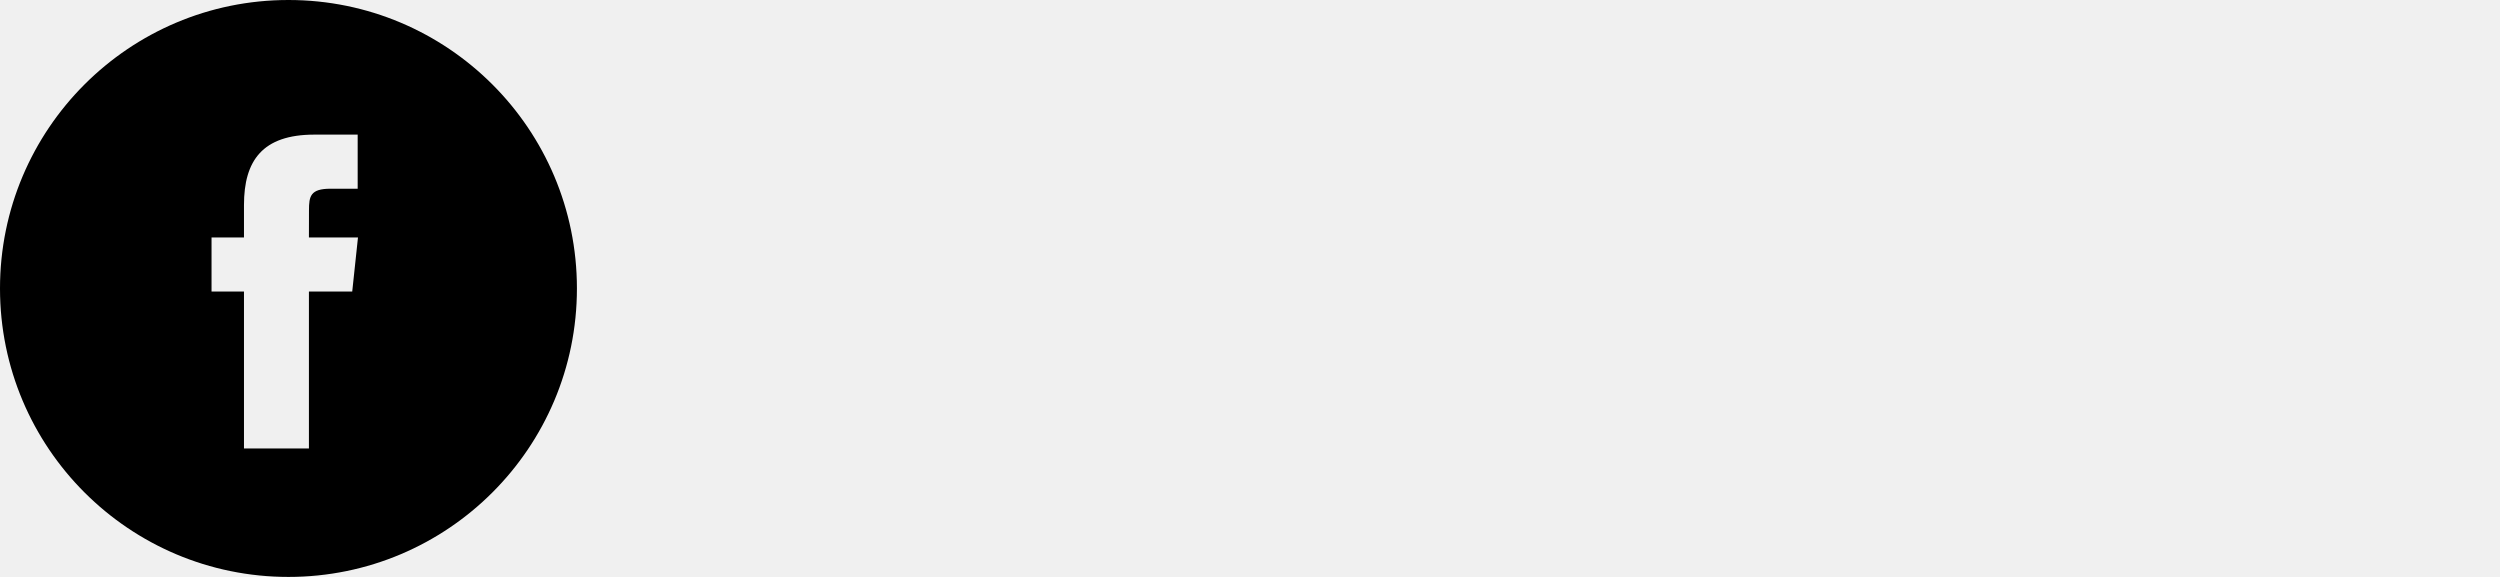
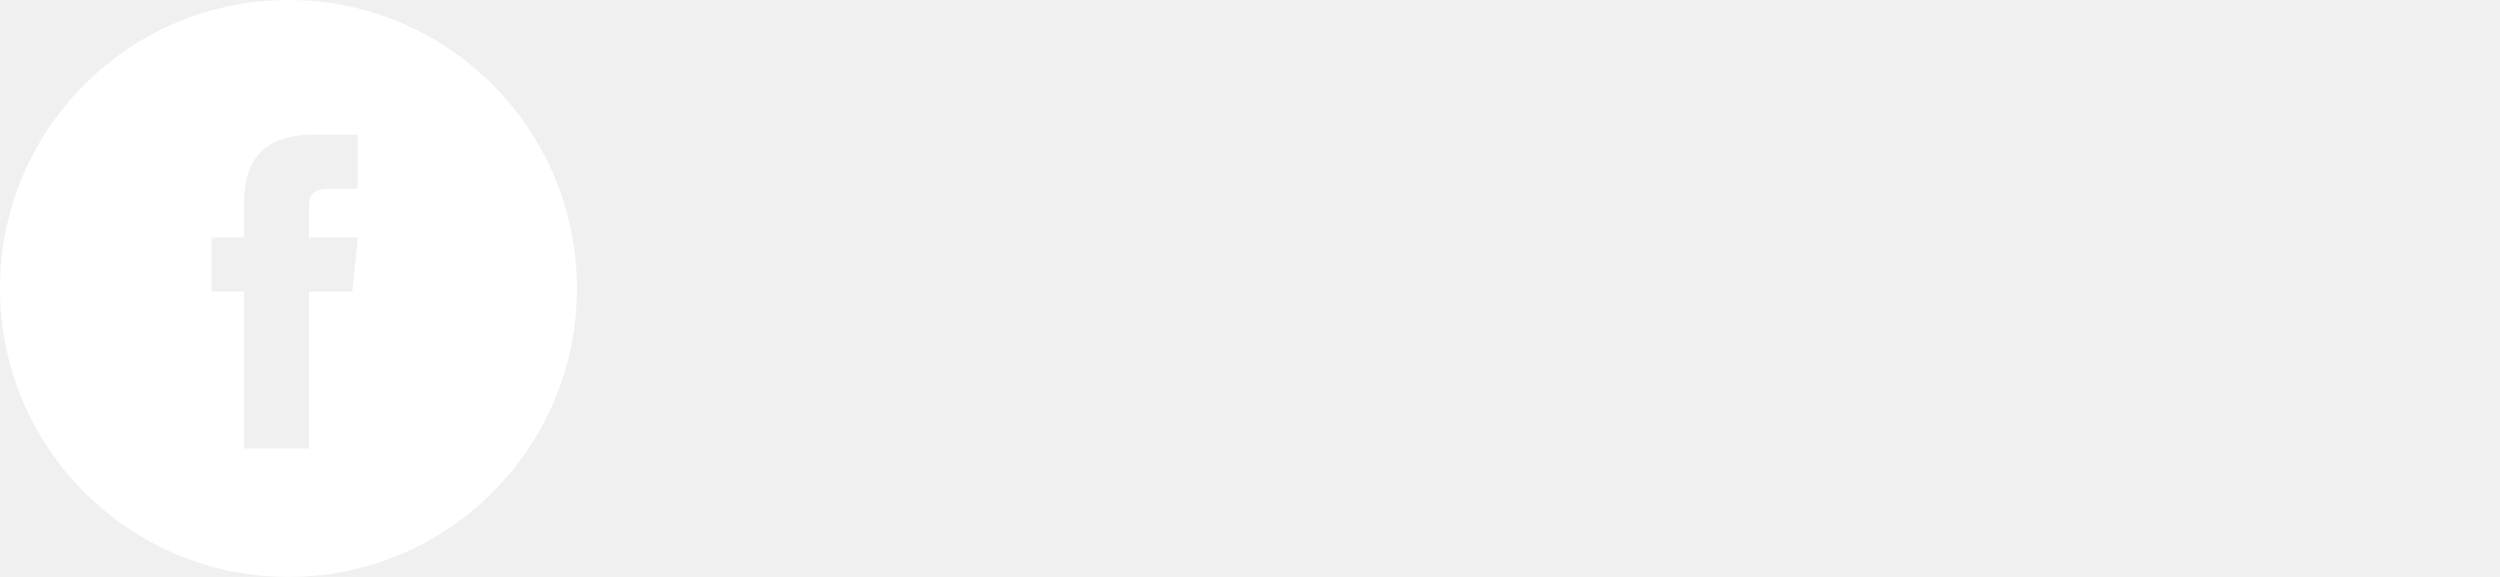
<svg xmlns="http://www.w3.org/2000/svg" width="130" height="30" viewBox="0 0 130 30" fill="none">
-   <path id="Combined Shape_4" fill-rule="evenodd" clip-rule="evenodd" d="M15 0C6.716 0 0 6.716 0 15C0 23.284 6.716 30 15 30C23.284 30 30 23.284 30 15C30 6.716 23.284 0 15 0ZM16.064 15.159V23.32H12.687V15.159H11V12.347H12.687V10.659C12.687 8.364 13.639 7 16.346 7H18.599V9.813H17.191C16.137 9.813 16.067 10.206 16.067 10.939L16.064 12.347H18.615L18.316 15.159H16.064Z" fill="black" />
+   <path id="Combined Shape_4" fill-rule="evenodd" clip-rule="evenodd" d="M15 0C6.716 0 0 6.716 0 15C0 23.284 6.716 30 15 30C23.284 30 30 23.284 30 15C30 6.716 23.284 0 15 0ZM16.064 15.159V23.32H12.687V15.159H11V12.347H12.687V10.659C12.687 8.364 13.639 7 16.346 7H18.599V9.813H17.191C16.137 9.813 16.067 10.206 16.067 10.939L16.064 12.347H18.615L18.316 15.159H16.064Z" fill="white" />
</svg>
